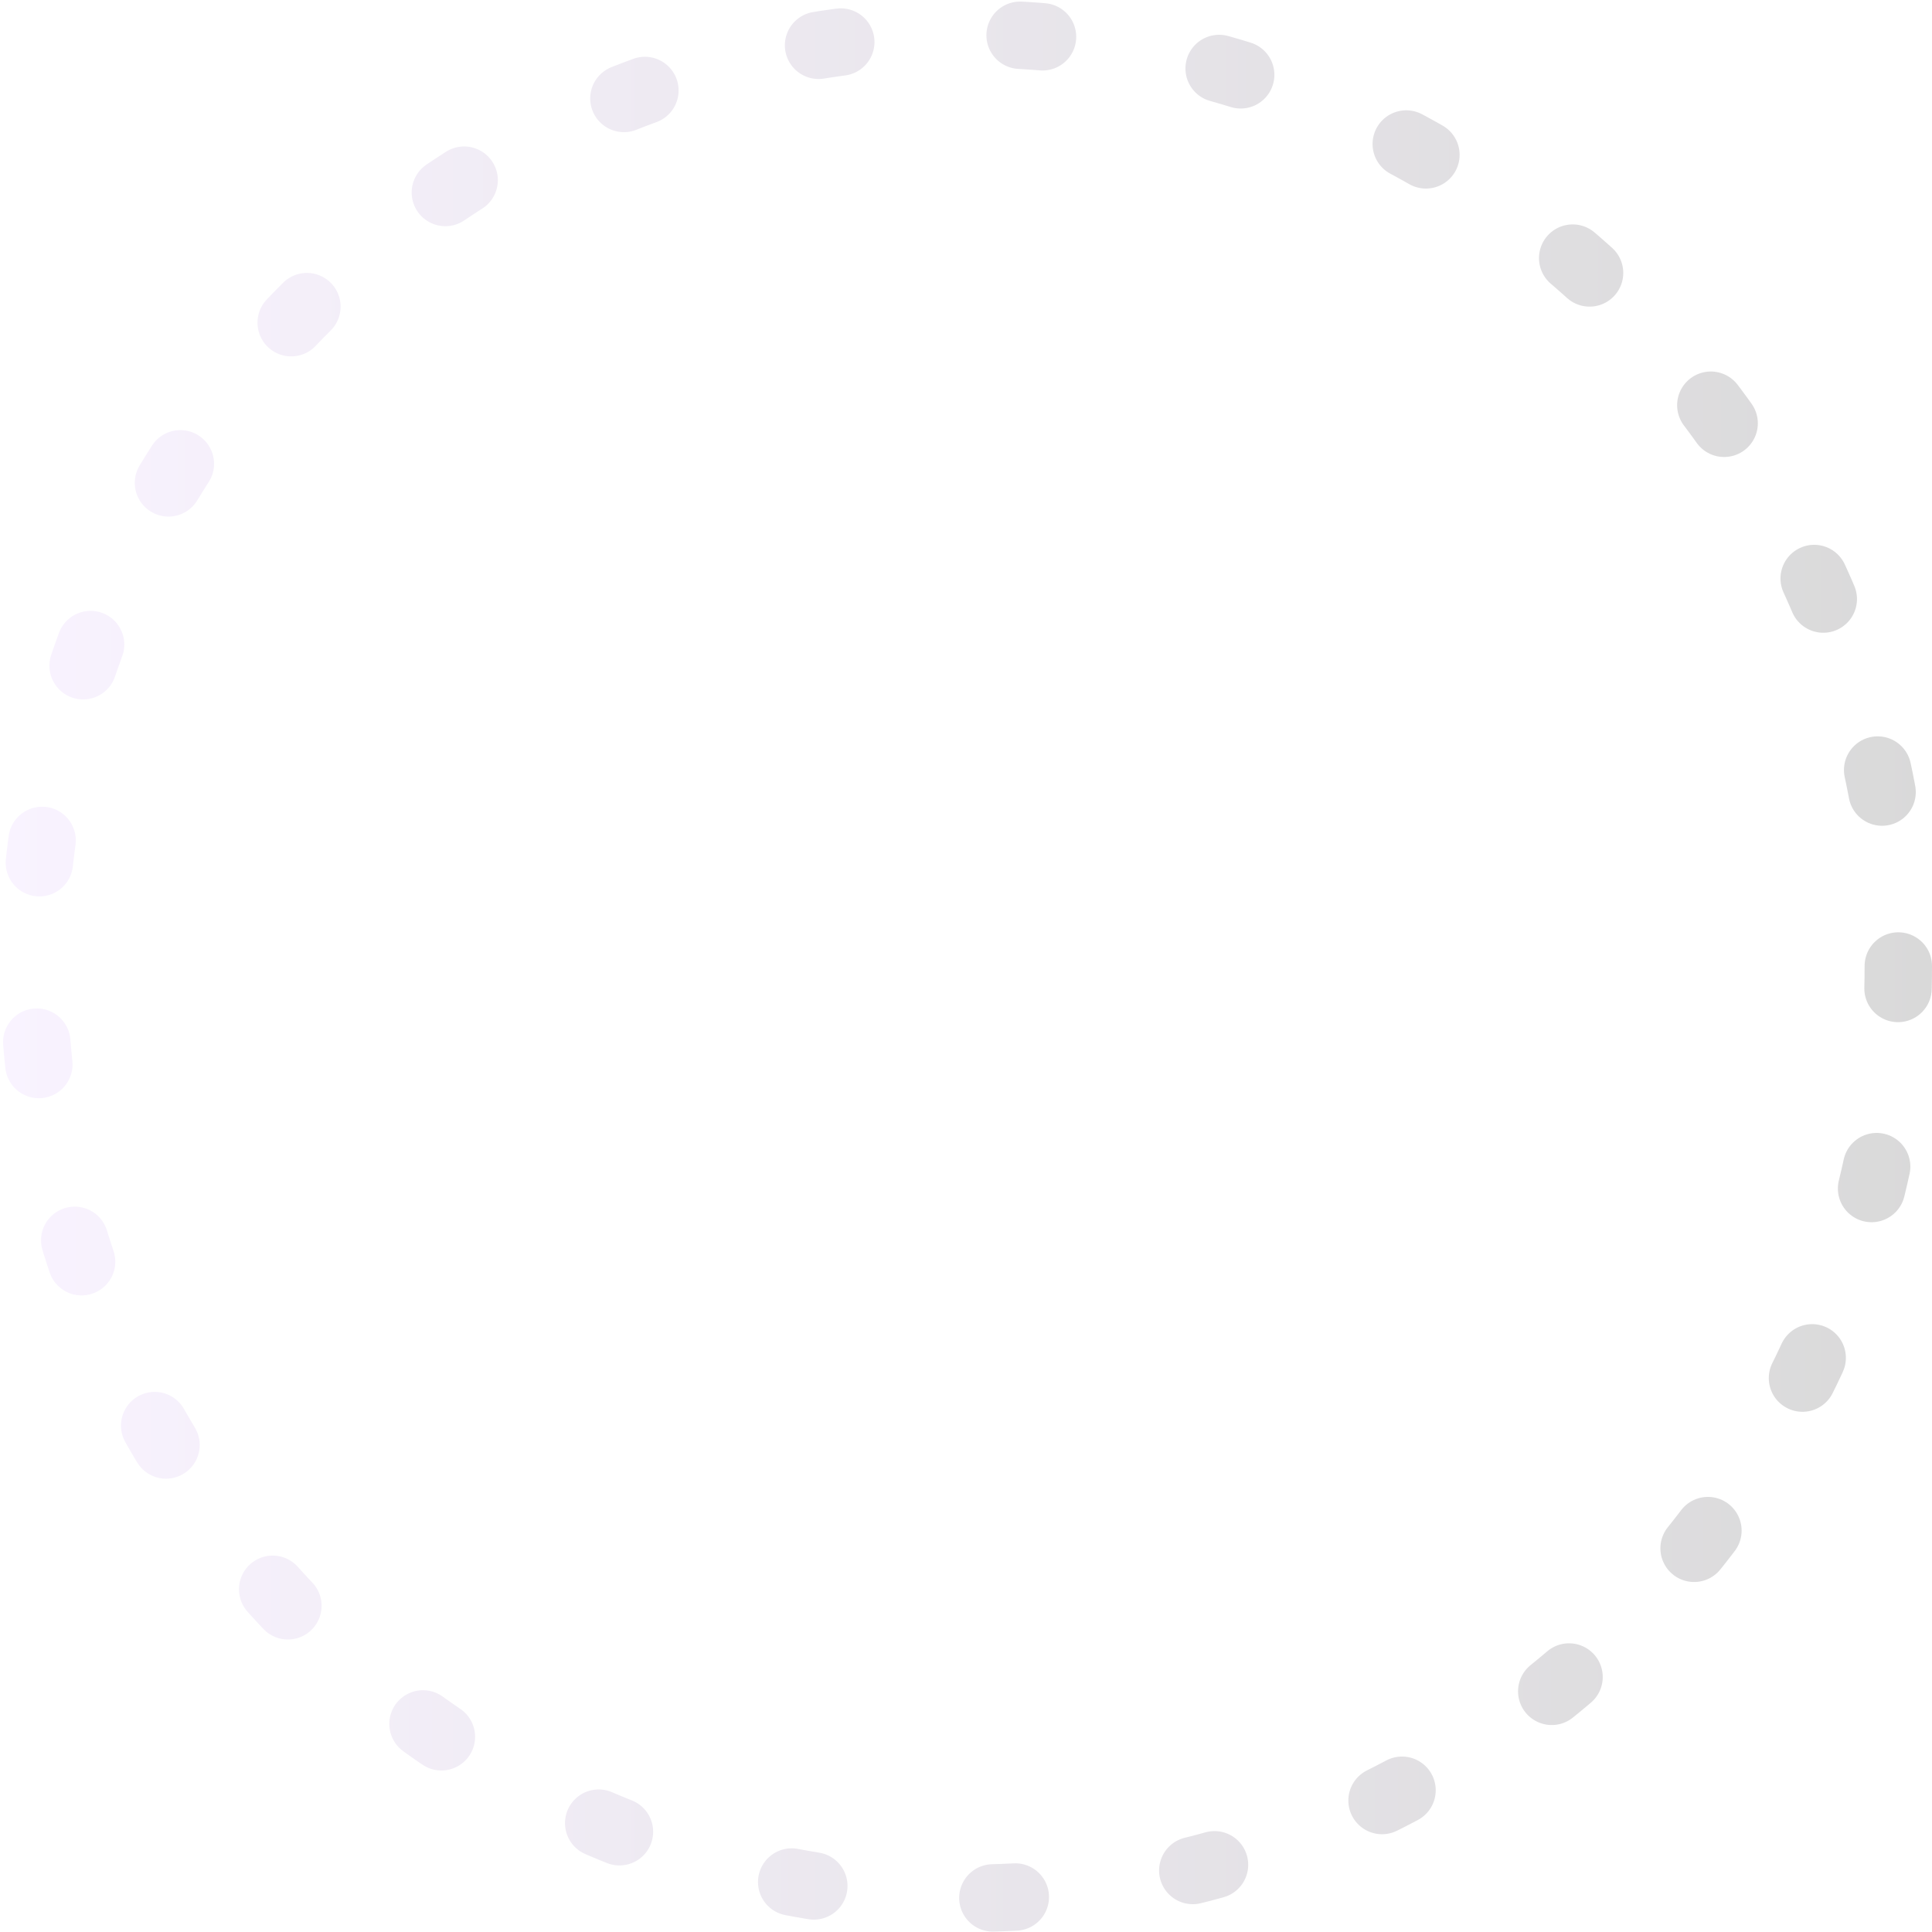
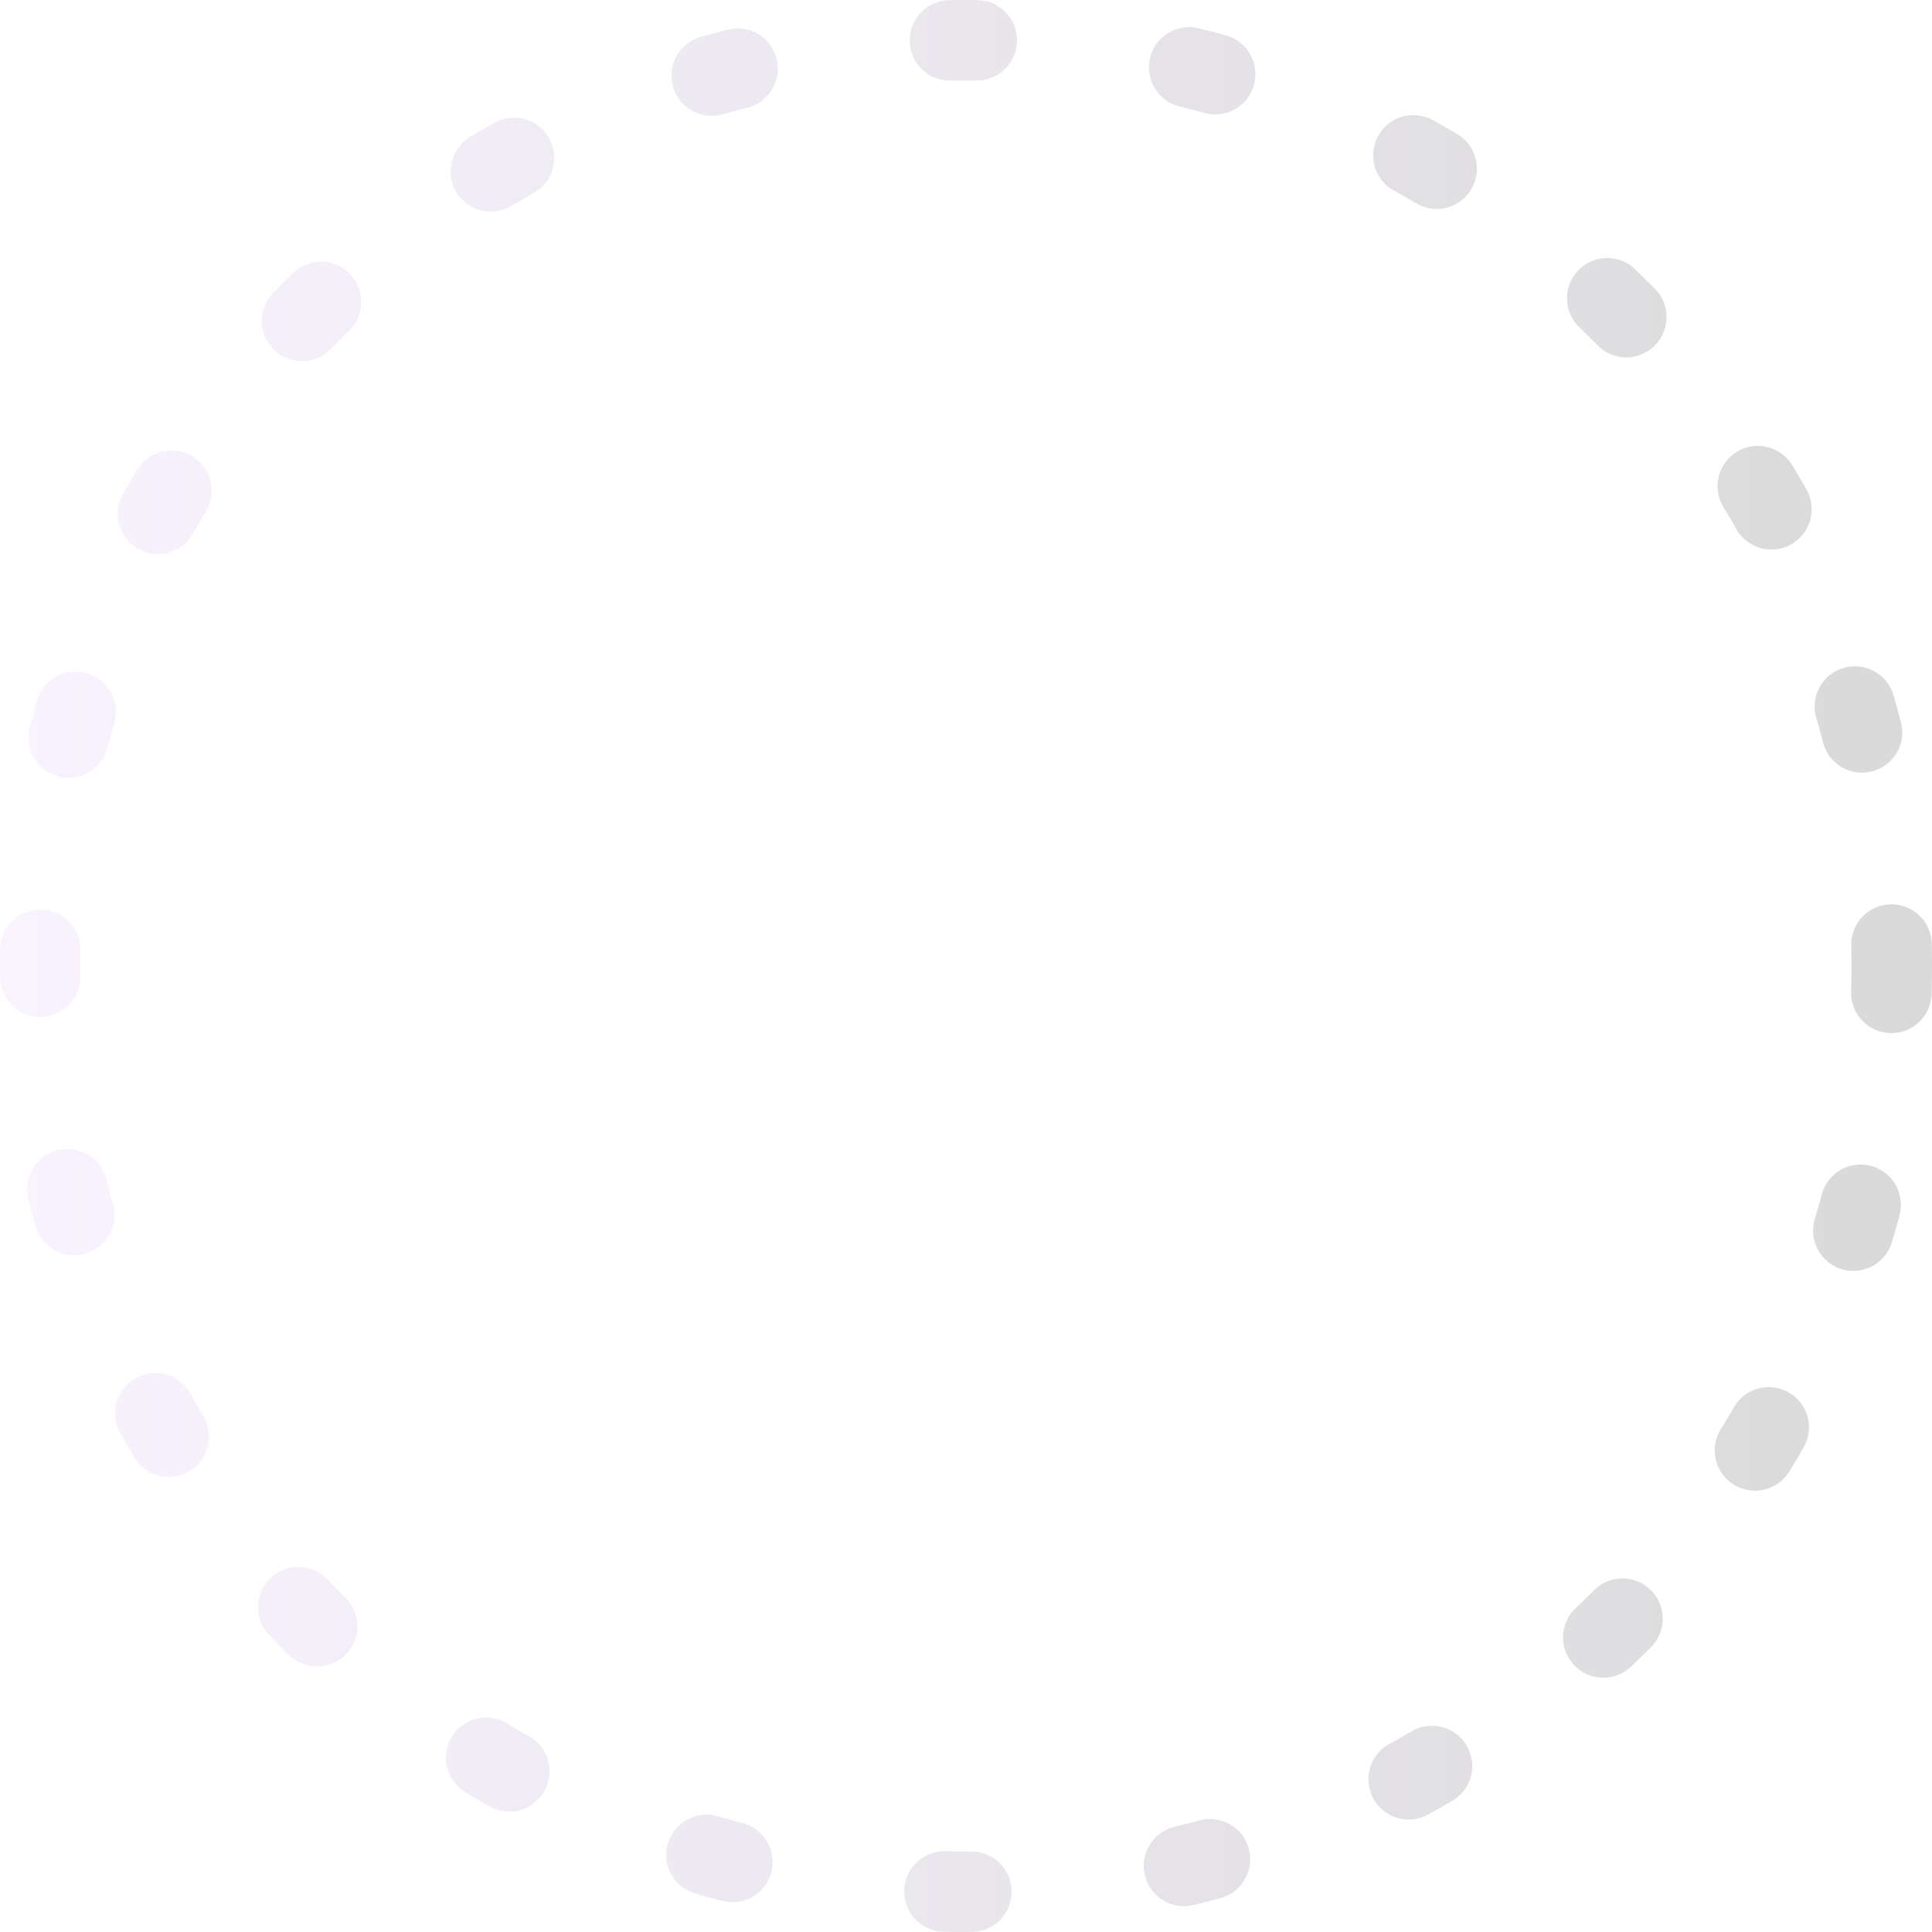
- <svg xmlns="http://www.w3.org/2000/svg" width="86" height="86" viewBox="0 0 86 86" fill="none">
-   <circle cx="43" cy="43" r="41.5" stroke="url(#paint0_linear_29_226)" stroke-width="3" stroke-linecap="round" stroke-linejoin="round" stroke-dasharray="1 8" />
+ <svg xmlns="http://www.w3.org/2000/svg" width="72" height="72" viewBox="0 0 72 72" fill="none">
+   <circle cx="36" cy="36" r="34.5" stroke="url(#paint0_linear_246_258)" stroke-width="3" stroke-linecap="round" stroke-linejoin="round" stroke-dasharray="1 8" />
  <defs>
-     <linearGradient id="paint0_linear_29_226" x1="0" y1="43" x2="86" y2="43" gradientUnits="userSpaceOnUse">
+     <linearGradient id="paint0_linear_246_258" x1="0" y1="36" x2="72" y2="36" gradientUnits="userSpaceOnUse">
      <stop stop-color="#F9F3FF" />
      <stop offset="1" stop-color="#D9D9D9" />
    </linearGradient>
  </defs>
</svg>
